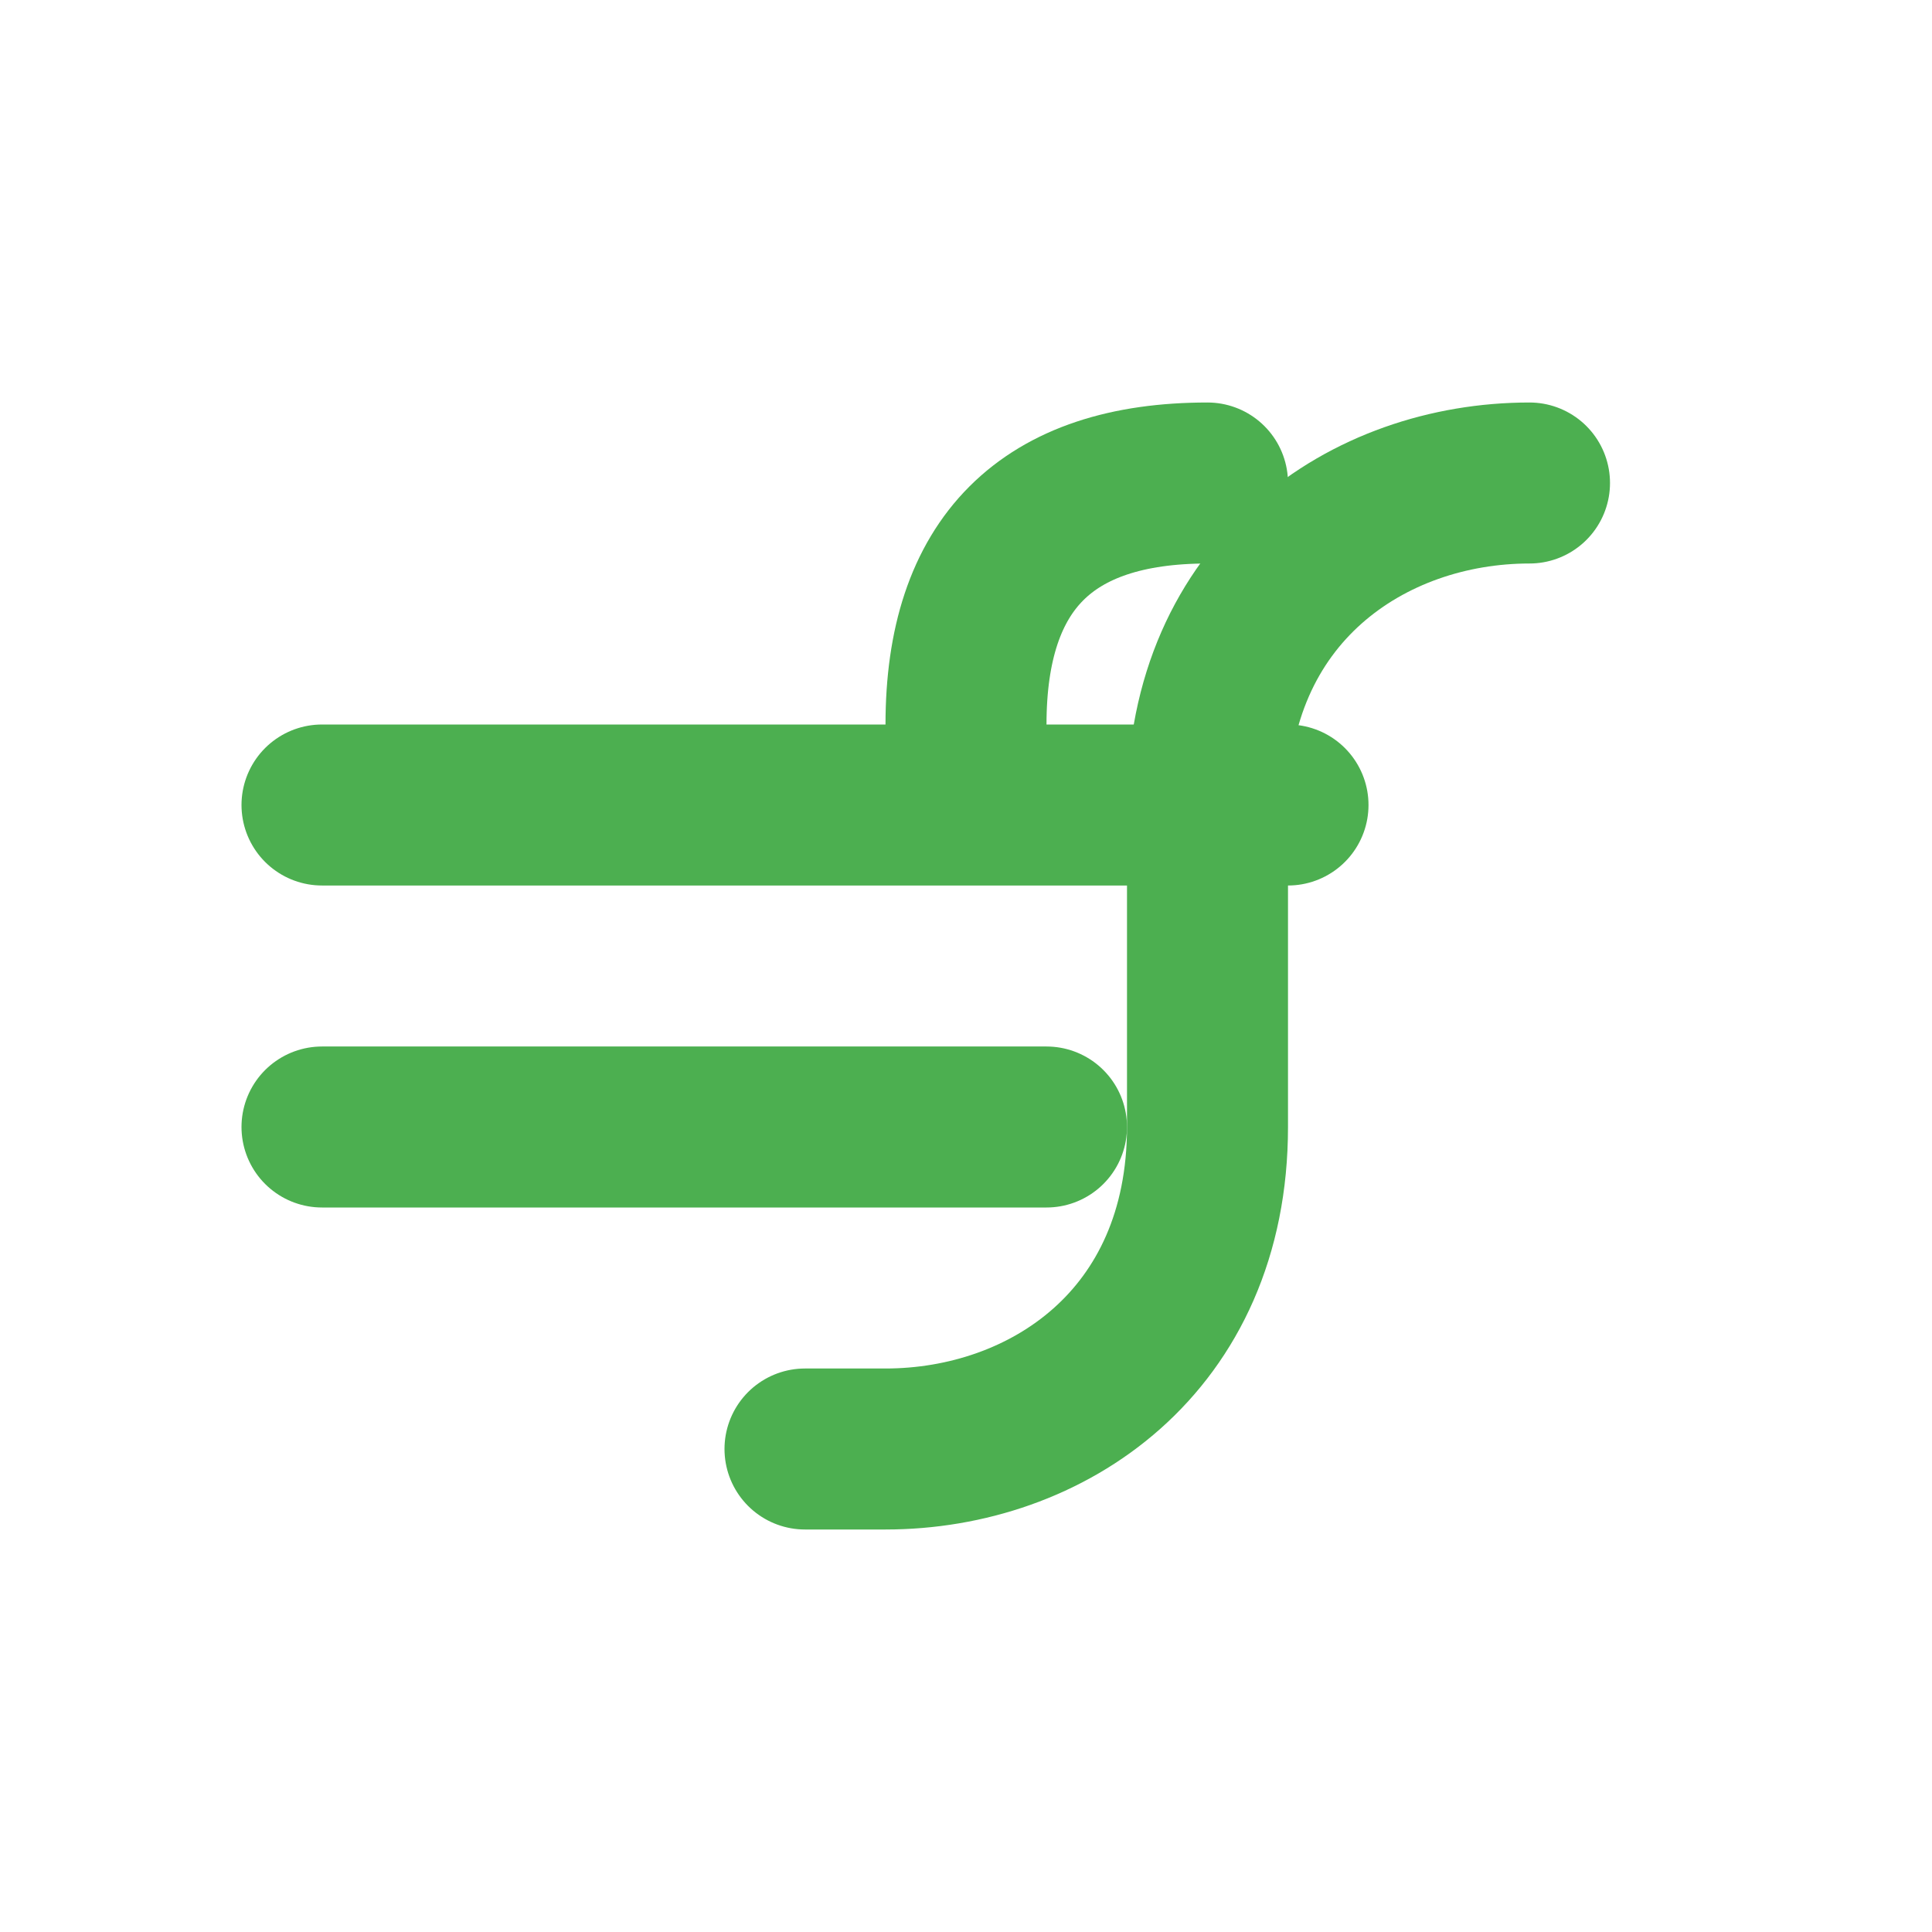
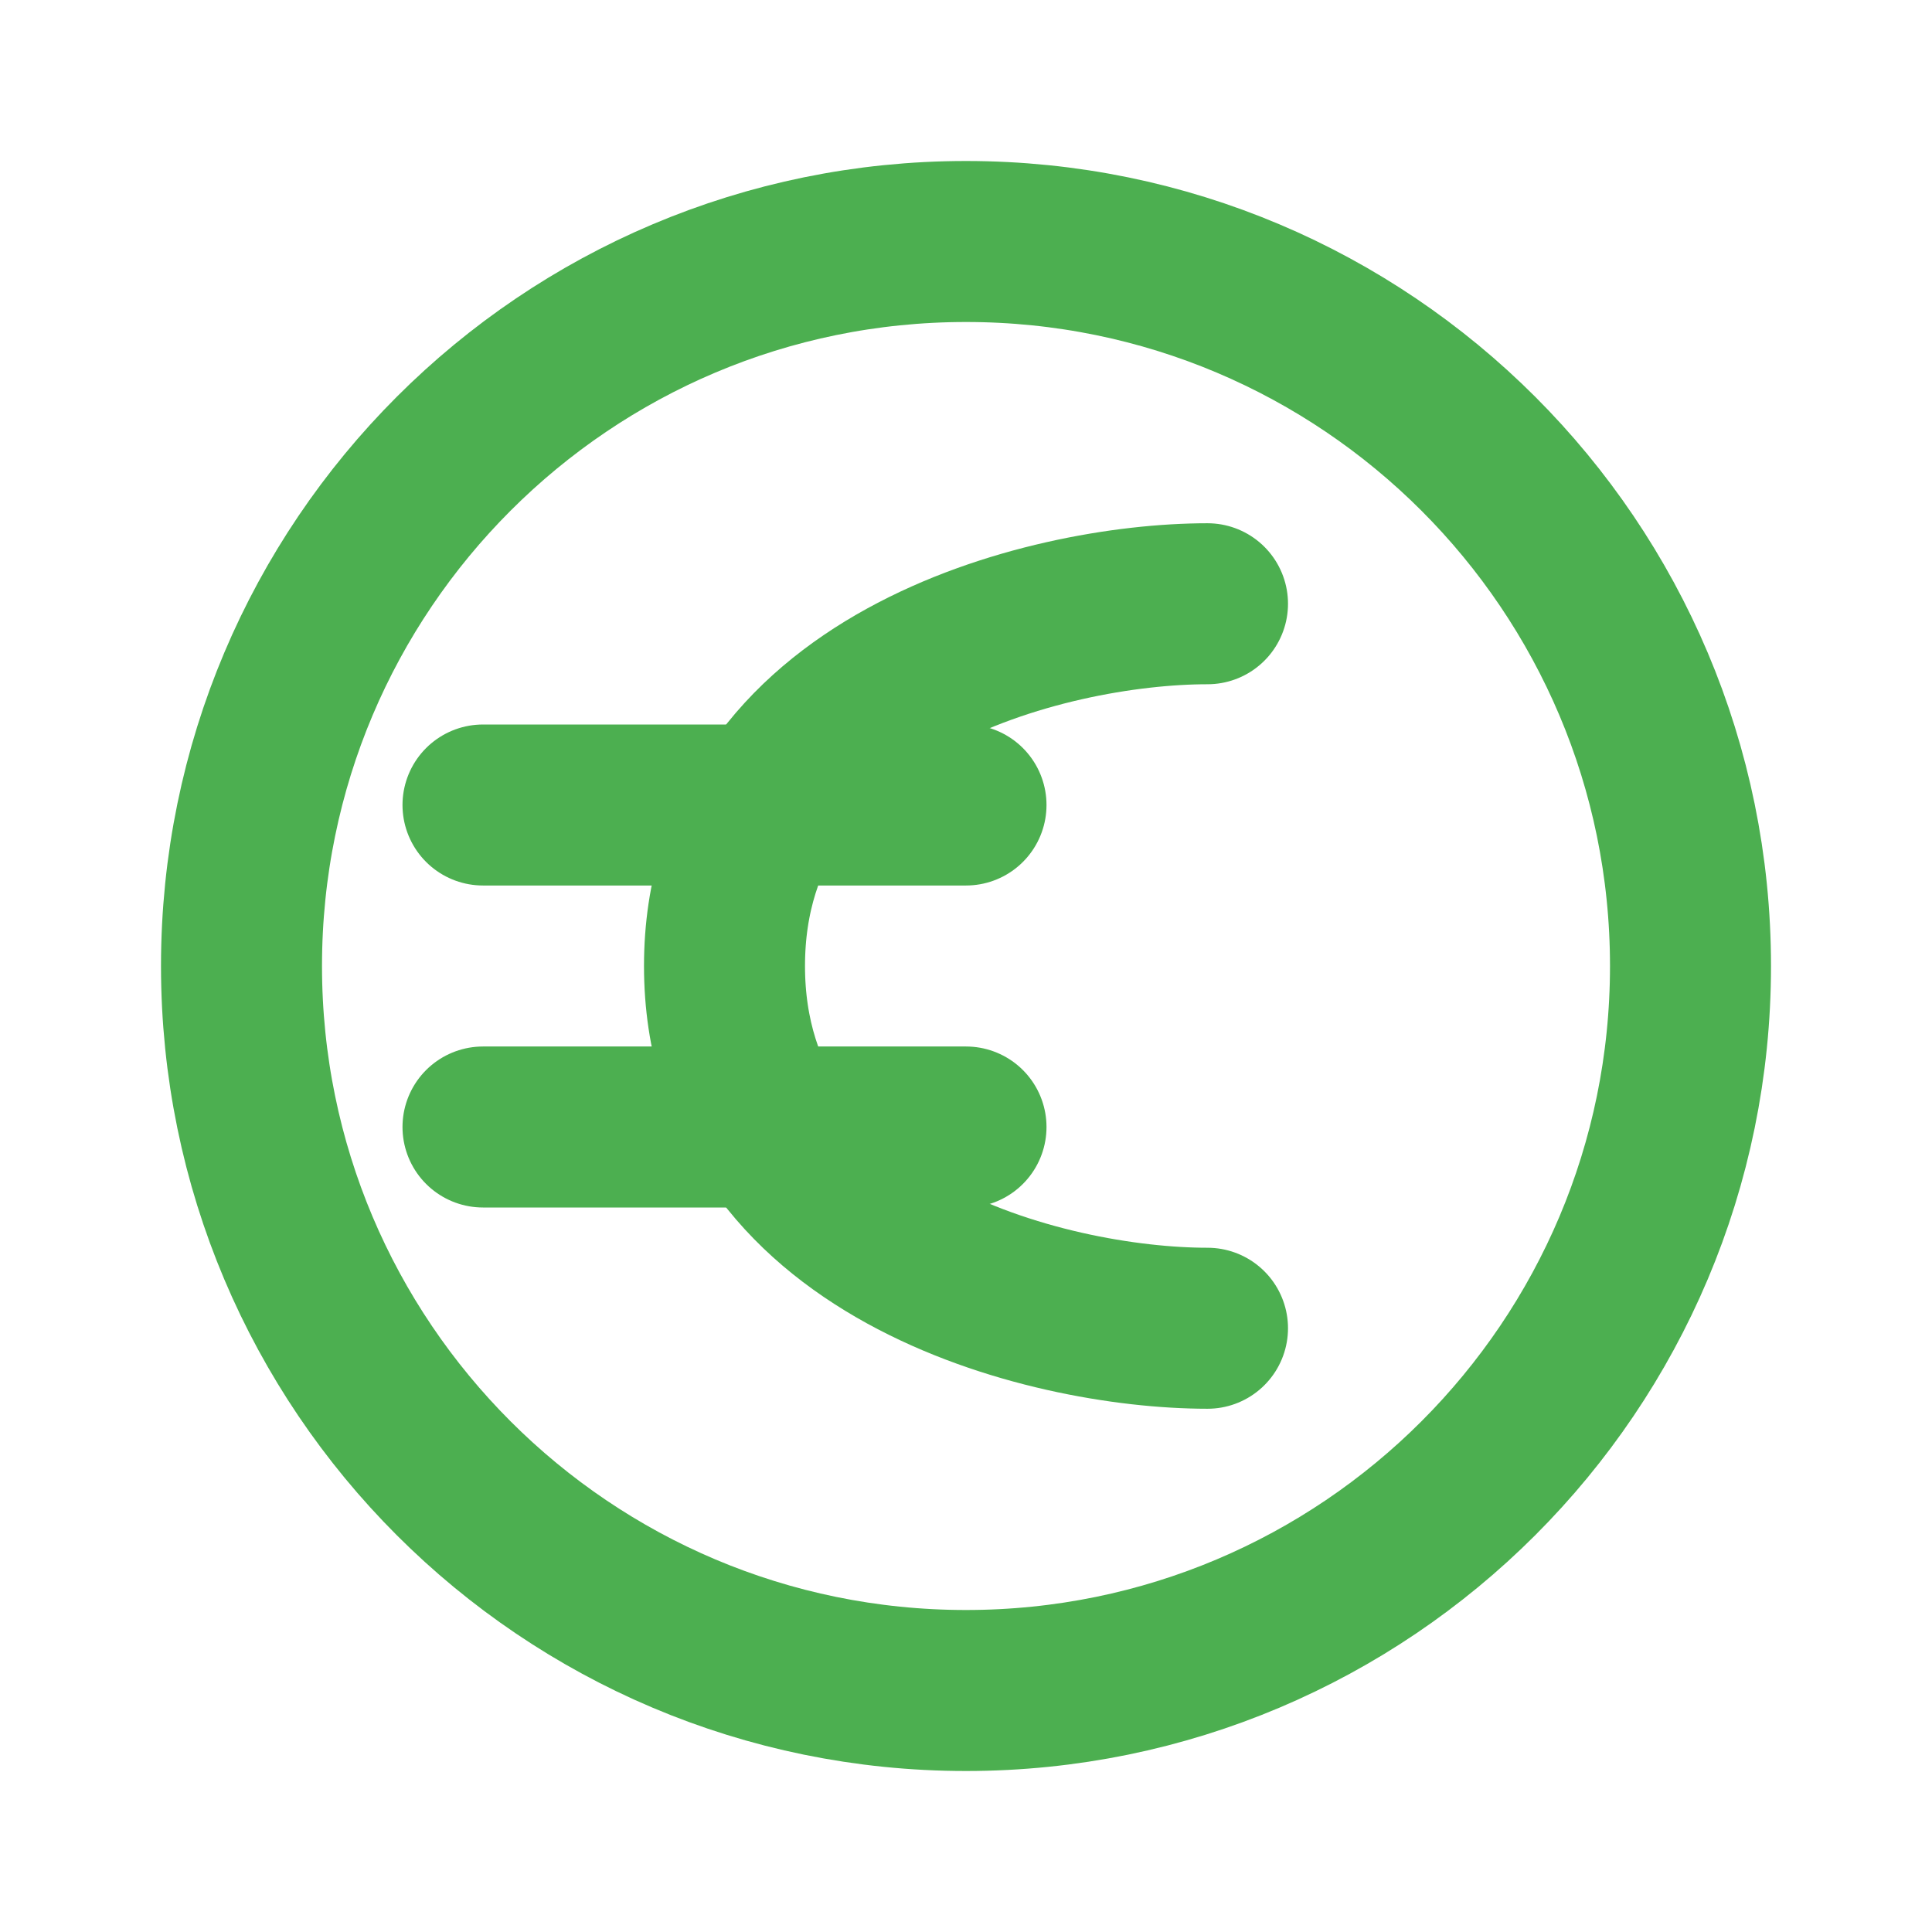
<svg xmlns="http://www.w3.org/2000/svg" width="24" height="24" viewBox="0 0 24 24" fill="none" stroke="#4CAF50" stroke-width="2" stroke-linecap="round" stroke-linejoin="round">
-   <path d="M4 10h12" />
-   <path d="M4 14h9" />
-   <path d="M19 6c-2 0-4 1.33-4 4v4c0 2.67-2 4-4 4h-1" />
-   <path d="M15 6c-2 0-3 1-3 3" />
+   <path d="M12 3a9 9 0 1 0 0 18 9 9 0 0 0 0 -18z" />
+   <path d="M15 7.5c-2 0-6 1-6 4.5 0 3.5 4 4.5 6 4.5" />
+   <path d="M6 10h6" />
+   <path d="M6 14h6" />
</svg>
